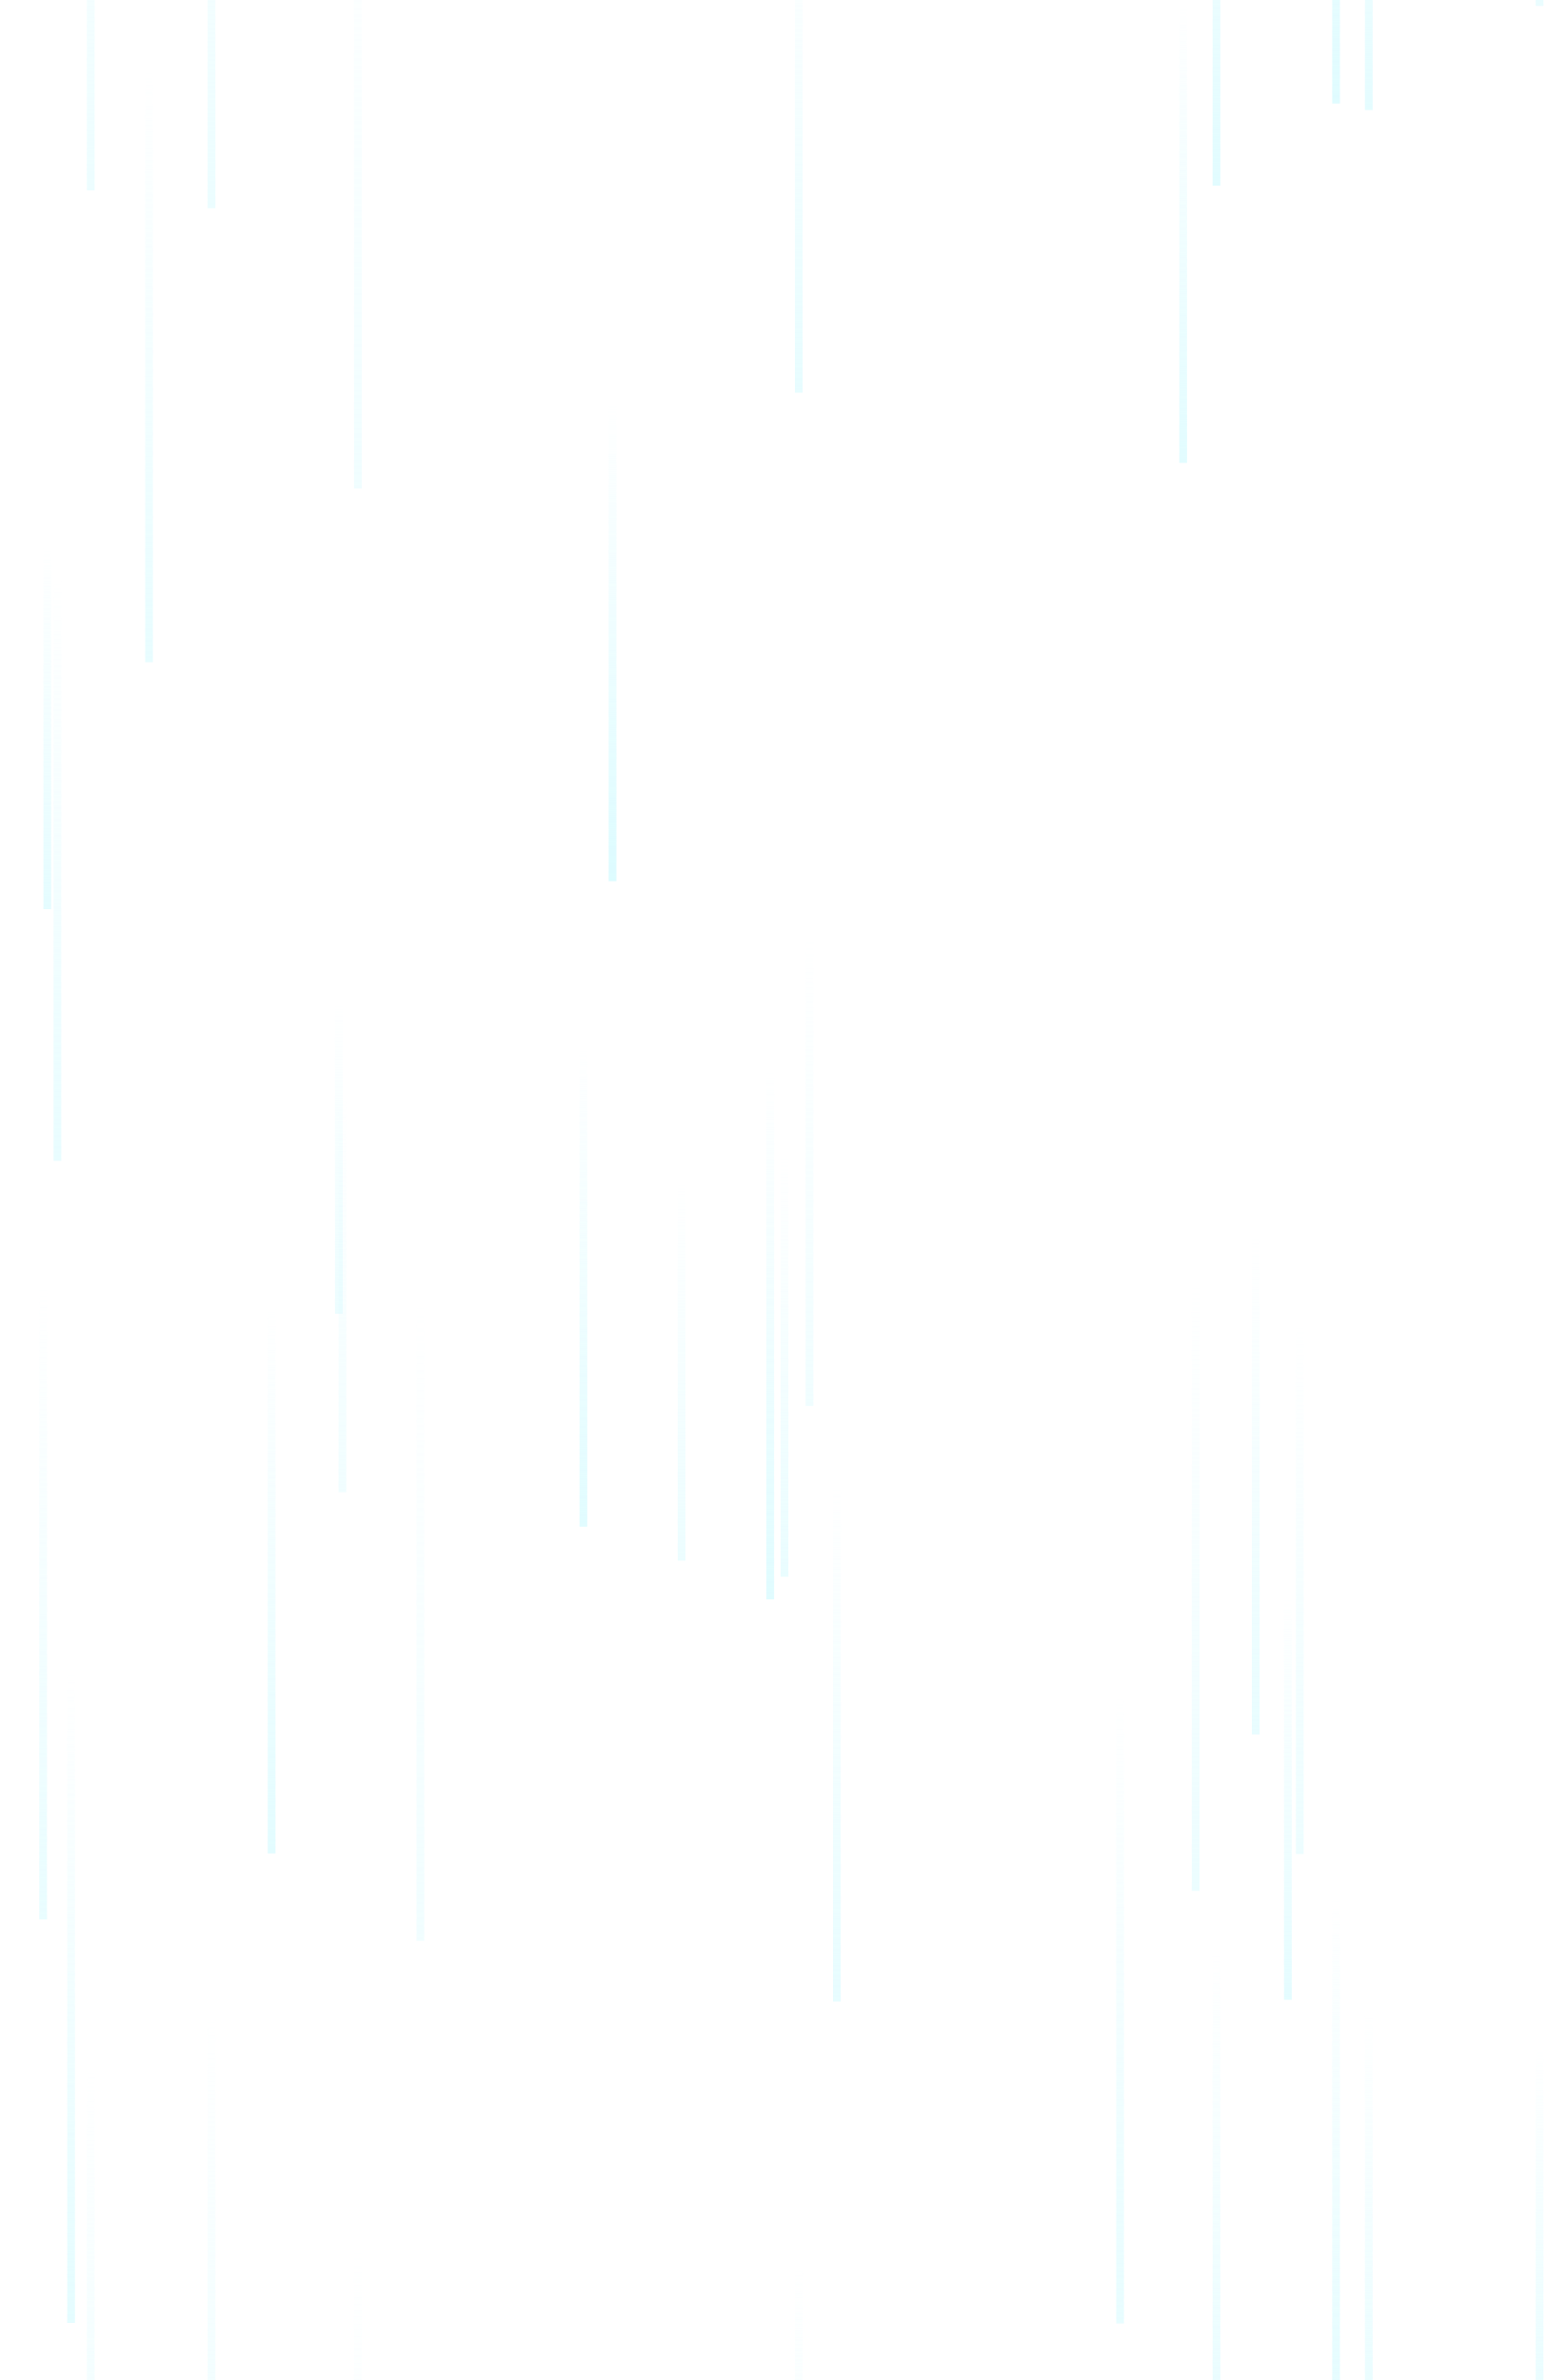
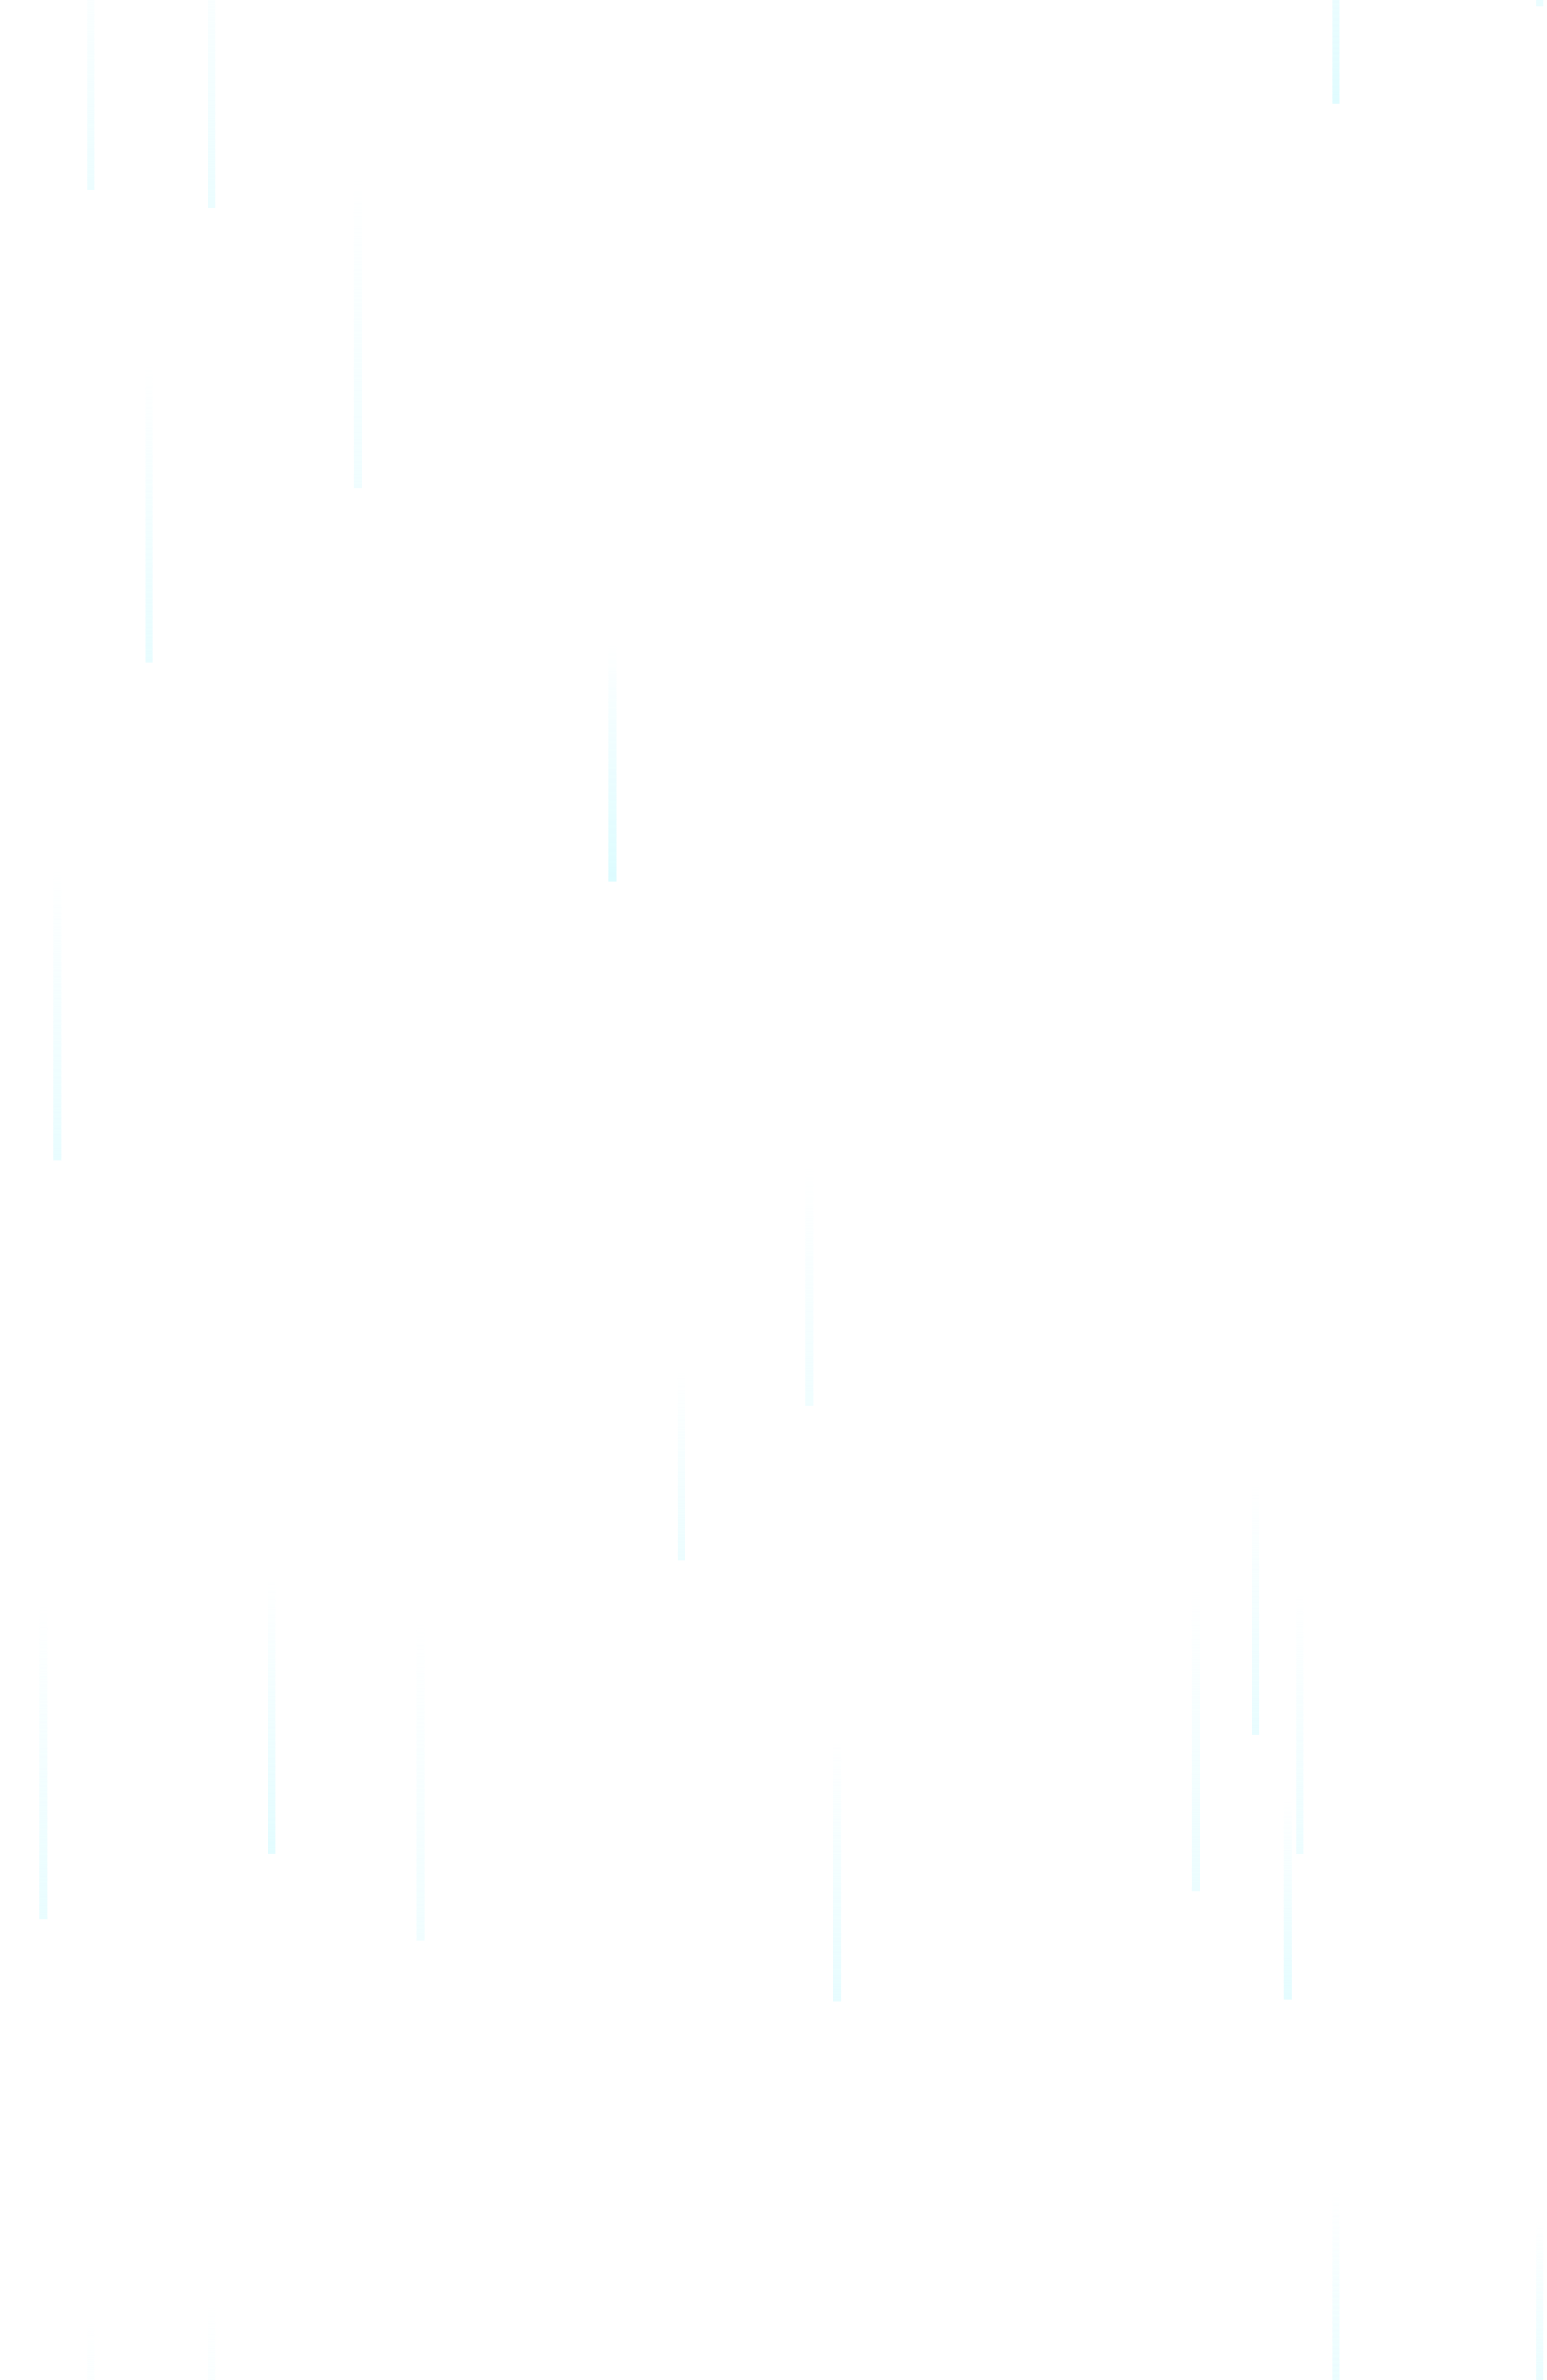
<svg xmlns="http://www.w3.org/2000/svg" viewBox="0 0 260 400" preserveAspectRatio="none">
  <defs>
    <linearGradient id="g" x1="0" y1="0" x2="0" y2="1">
      <stop offset="0" stop-color="#d8fbff" stop-opacity="0" />
      <stop offset="1" stop-color="#d8fbff" />
    </linearGradient>
  </defs>
-   <rect x="34.9" y="339.0" width="1.3" height="96" fill="url(#g)" opacity="0.50" />
-   <rect x="34.9" y="-61.0" width="1.3" height="96" fill="url(#g)" opacity="0.50" />
-   <rect x="128.8" y="179.8" width="1.3" height="89" fill="url(#g)" opacity="0.79" />
-   <rect x="24.4" y="11.3" width="1.3" height="100" fill="url(#g)" opacity="0.59" />
-   <rect x="198.2" y="0.8" width="1.3" height="77" fill="url(#g)" opacity="0.75" />
-   <rect x="59.5" y="378.1" width="1.3" height="104" fill="url(#g)" opacity="0.38" />
-   <rect x="59.5" y="-21.9" width="1.3" height="104" fill="url(#g)" opacity="0.38" />
-   <rect x="6.6" y="216.6" width="1.3" height="106" fill="url(#g)" opacity="0.57" />
-   <rect x="56.3" y="168.8" width="1.3" height="52" fill="url(#g)" opacity="0.48" />
-   <rect x="113.9" y="198.3" width="1.3" height="64" fill="url(#g)" opacity="0.48" />
-   <rect x="56.9" y="183.8" width="1.3" height="67" fill="url(#g)" opacity="0.37" />
-   <rect x="217.8" y="222.6" width="1.3" height="89" fill="url(#g)" opacity="0.46" />
-   <rect x="258.1" y="344.0" width="1.3" height="57" fill="url(#g)" opacity="0.54" />
-   <rect x="258.1" y="-56.0" width="1.3" height="57" fill="url(#g)" opacity="0.54" />
-   <rect x="187.6" y="284.5" width="1.3" height="106" fill="url(#g)" opacity="0.59" />
-   <rect x="215.8" y="268.1" width="1.3" height="68" fill="url(#g)" opacity="0.68" />
-   <rect x="229.4" y="338.5" width="1.3" height="80" fill="url(#g)" opacity="0.68" />
-   <rect x="229.4" y="-61.5" width="1.3" height="80" fill="url(#g)" opacity="0.68" />
-   <rect x="9.0" y="97.1" width="1.3" height="98" fill="url(#g)" opacity="0.58" />
-   <rect x="45.0" y="219.5" width="1.3" height="92" fill="url(#g)" opacity="0.72" />
-   <rect x="97.4" y="175.6" width="1.3" height="81" fill="url(#g)" opacity="0.78" />
-   <rect x="135.4" y="157.3" width="1.3" height="79" fill="url(#g)" opacity="0.38" />
-   <rect x="11.3" y="281.4" width="1.3" height="109" fill="url(#g)" opacity="0.68" />
-   <rect x="102.3" y="68.1" width="1.3" height="80" fill="url(#g)" opacity="0.89" />
-   <rect x="200.3" y="215.8" width="1.3" height="102" fill="url(#g)" opacity="0.49" />
-   <rect x="133.6" y="381.0" width="1.3" height="85" fill="url(#g)" opacity="0.61" />
-   <rect x="133.6" y="-19.0" width="1.3" height="85" fill="url(#g)" opacity="0.61" />
-   <rect x="70.0" y="219.2" width="1.3" height="107" fill="url(#g)" opacity="0.36" />
-   <rect x="203.8" y="328.2" width="1.3" height="103" fill="url(#g)" opacity="0.76" />
-   <rect x="203.8" y="-71.8" width="1.3" height="103" fill="url(#g)" opacity="0.76" />
-   <rect x="210.4" y="207.5" width="1.3" height="84" fill="url(#g)" opacity="0.59" />
-   <rect x="14.6" y="348.0" width="1.3" height="84" fill="url(#g)" opacity="0.47" />
-   <rect x="14.6" y="-52.0" width="1.3" height="84" fill="url(#g)" opacity="0.47" />
-   <rect x="131.2" y="194.0" width="1.3" height="71" fill="url(#g)" opacity="0.55" />
-   <rect x="140.0" y="249.4" width="1.3" height="87" fill="url(#g)" opacity="0.61" />
-   <rect x="7.3" y="91.8" width="1.3" height="61" fill="url(#g)" opacity="0.68" />
-   <rect x="223.9" y="319.4" width="1.3" height="98" fill="url(#g)" opacity="0.80" />
-   <rect x="223.9" y="-80.6" width="1.3" height="98" fill="url(#g)" opacity="0.80" />
+   <rect x="34.9" y="387.0" width="1.3" height="48" fill="url(#g)" opacity="0.50" />
+   <rect x="34.9" y="-13.0" width="1.3" height="48" fill="url(#g)" opacity="0.50" />
+   <rect x="24.4" y="61.3" width="1.3" height="50" fill="url(#g)" opacity="0.59" />
+   <rect x="59.5" y="430.1" width="1.3" height="52" fill="url(#g)" opacity="0.38" />
+   <rect x="59.5" y="30.1" width="1.3" height="52" fill="url(#g)" opacity="0.38" />
+   <rect x="6.6" y="269.6" width="1.3" height="53" fill="url(#g)" opacity="0.57" />
+   <rect x="113.9" y="230.3" width="1.3" height="32" fill="url(#g)" opacity="0.48" />
+   <rect x="217.8" y="267.6" width="1.3" height="44" fill="url(#g)" opacity="0.46" />
+   <rect x="258.1" y="373.0" width="1.3" height="28" fill="url(#g)" opacity="0.54" />
+   <rect x="258.1" y="-27.0" width="1.3" height="28" fill="url(#g)" opacity="0.54" />
+   <rect x="215.8" y="302.1" width="1.3" height="34" fill="url(#g)" opacity="0.68" />
+   <rect x="9.0" y="146.1" width="1.3" height="49" fill="url(#g)" opacity="0.58" />
+   <rect x="45.0" y="265.5" width="1.3" height="46" fill="url(#g)" opacity="0.72" />
+   <rect x="135.4" y="196.3" width="1.3" height="40" fill="url(#g)" opacity="0.38" />
+   <rect x="102.3" y="108.1" width="1.3" height="40" fill="url(#g)" opacity="0.89" />
+   <rect x="200.3" y="266.8" width="1.3" height="51" fill="url(#g)" opacity="0.49" />
+   <rect x="70.0" y="272.2" width="1.3" height="54" fill="url(#g)" opacity="0.36" />
+   <rect x="210.4" y="249.5" width="1.3" height="42" fill="url(#g)" opacity="0.59" />
+   <rect x="14.6" y="390.0" width="1.3" height="42" fill="url(#g)" opacity="0.47" />
+   <rect x="14.6" y="-10.0" width="1.3" height="42" fill="url(#g)" opacity="0.47" />
+   <rect x="140.0" y="292.4" width="1.3" height="44" fill="url(#g)" opacity="0.61" />
+   <rect x="223.9" y="368.4" width="1.3" height="49" fill="url(#g)" opacity="0.80" />
+   <rect x="223.9" y="-31.6" width="1.3" height="49" fill="url(#g)" opacity="0.80" />
</svg>
